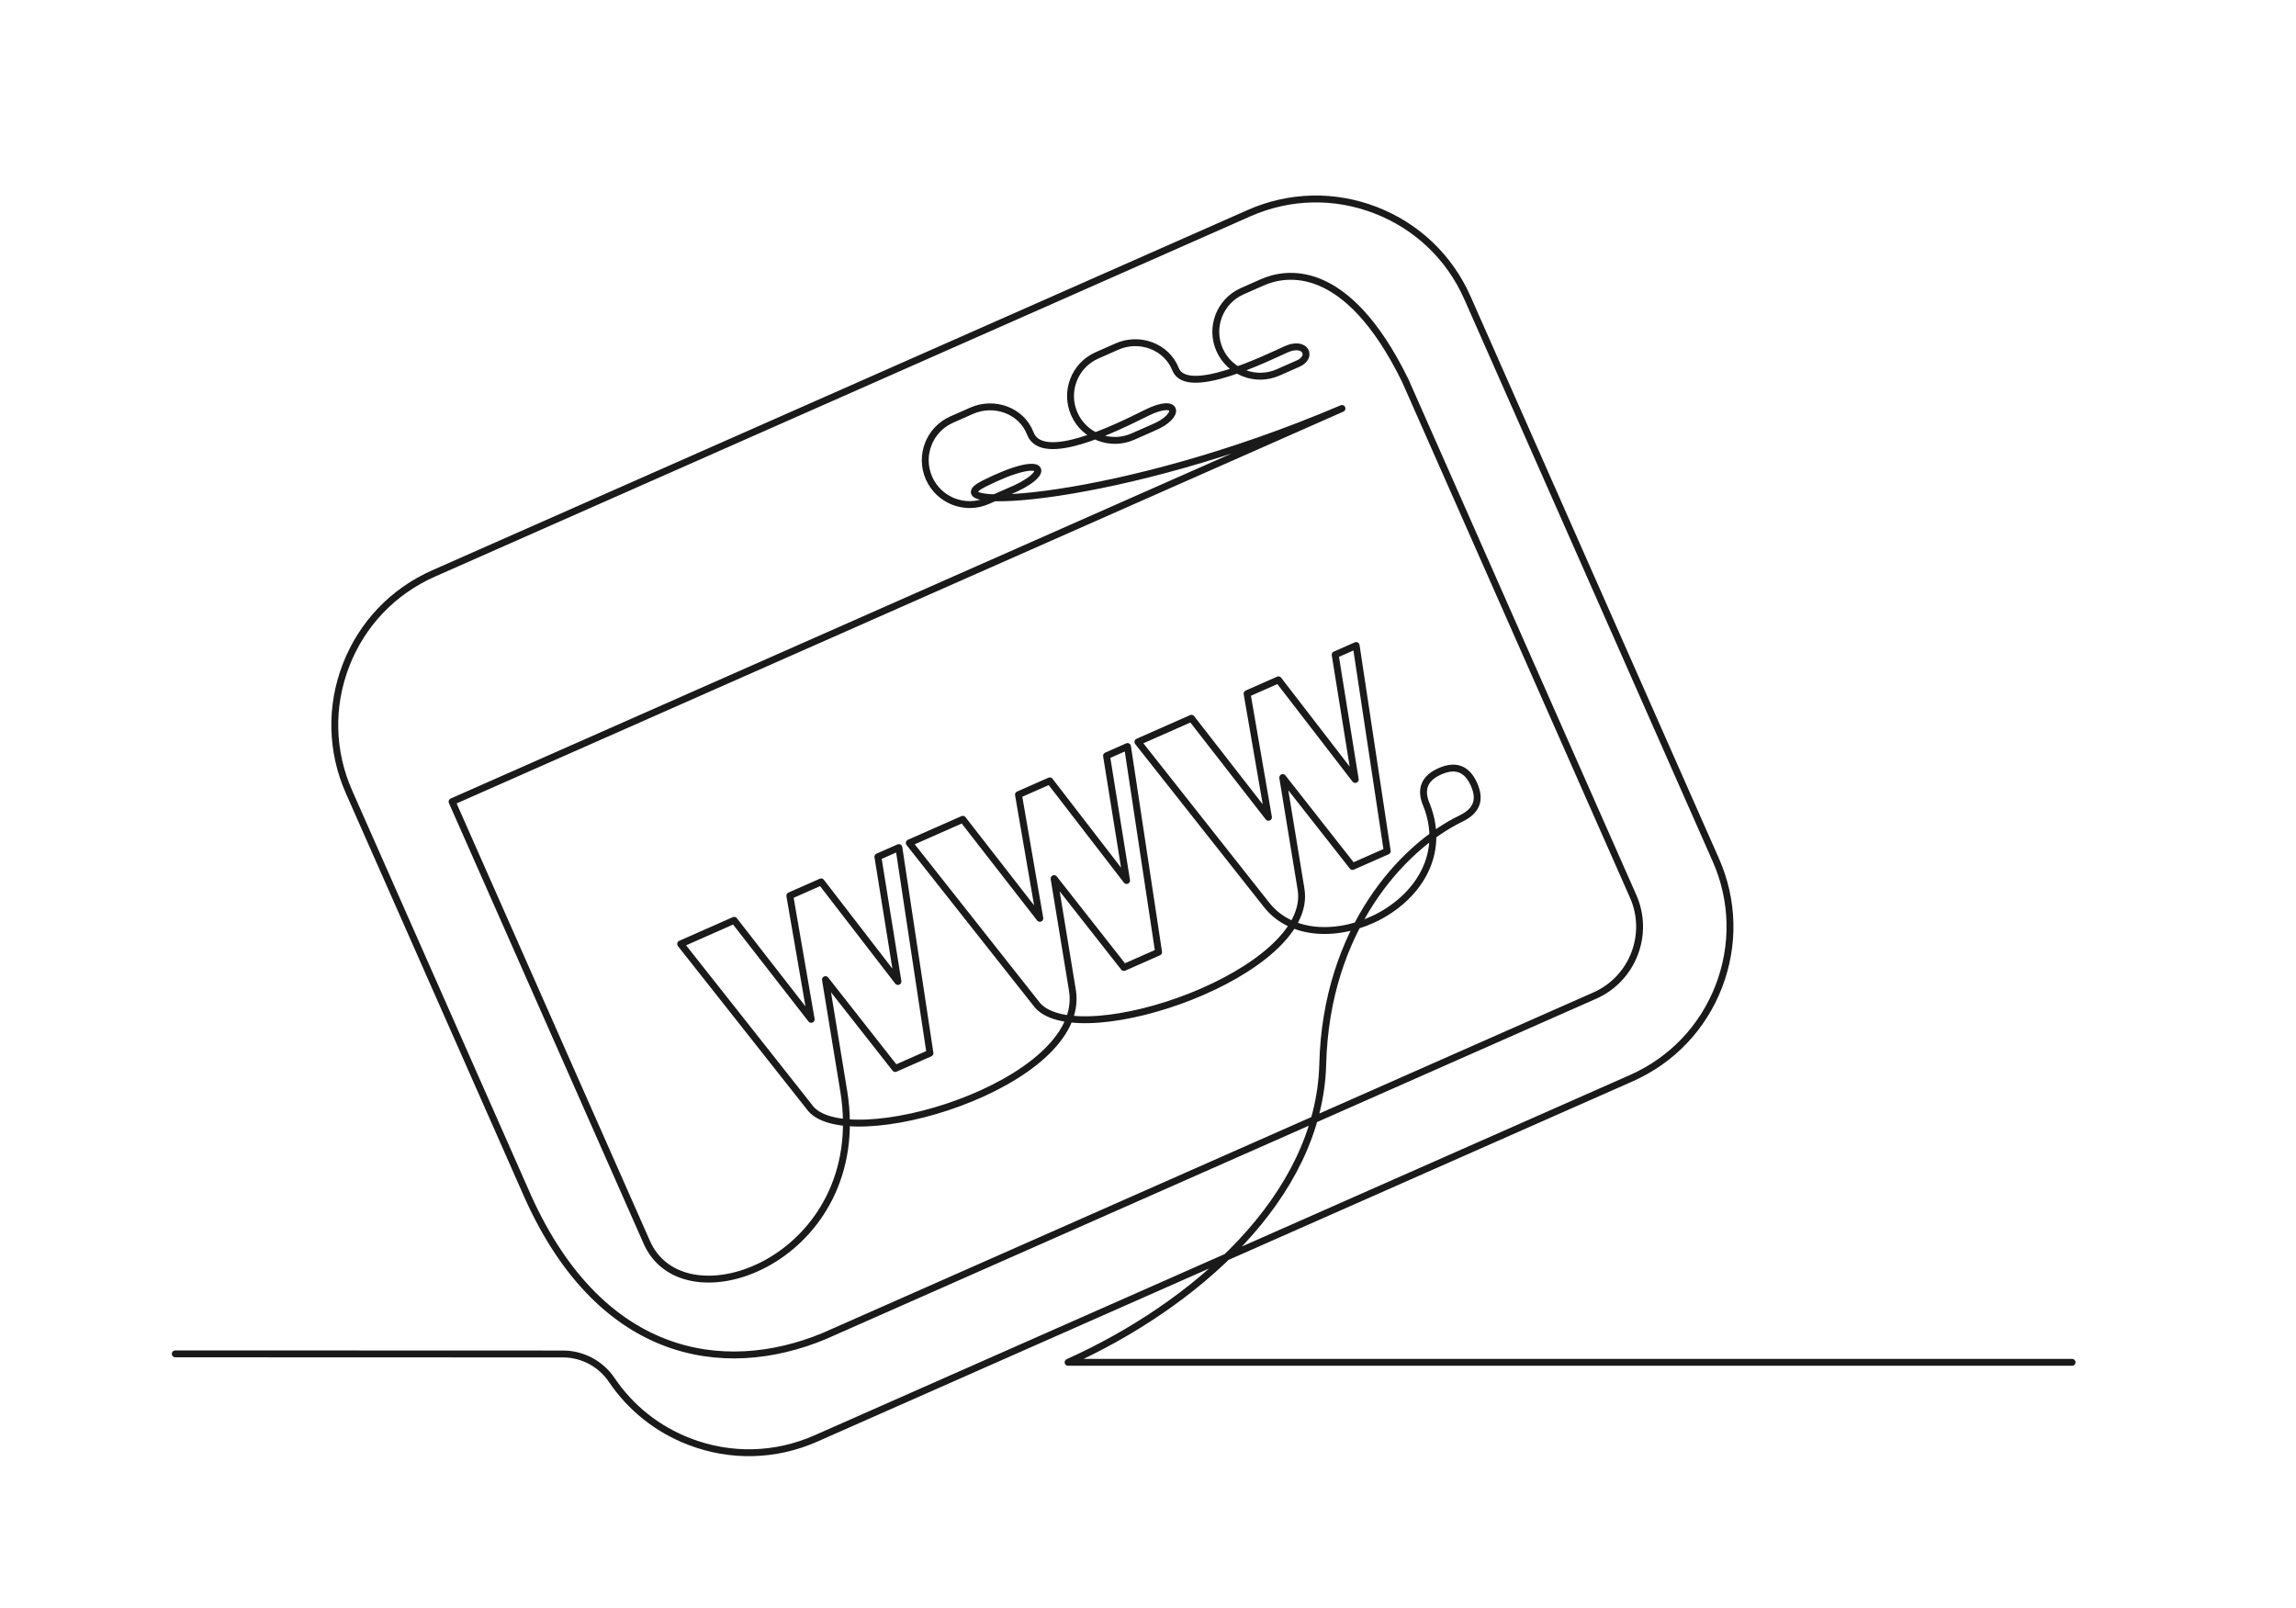
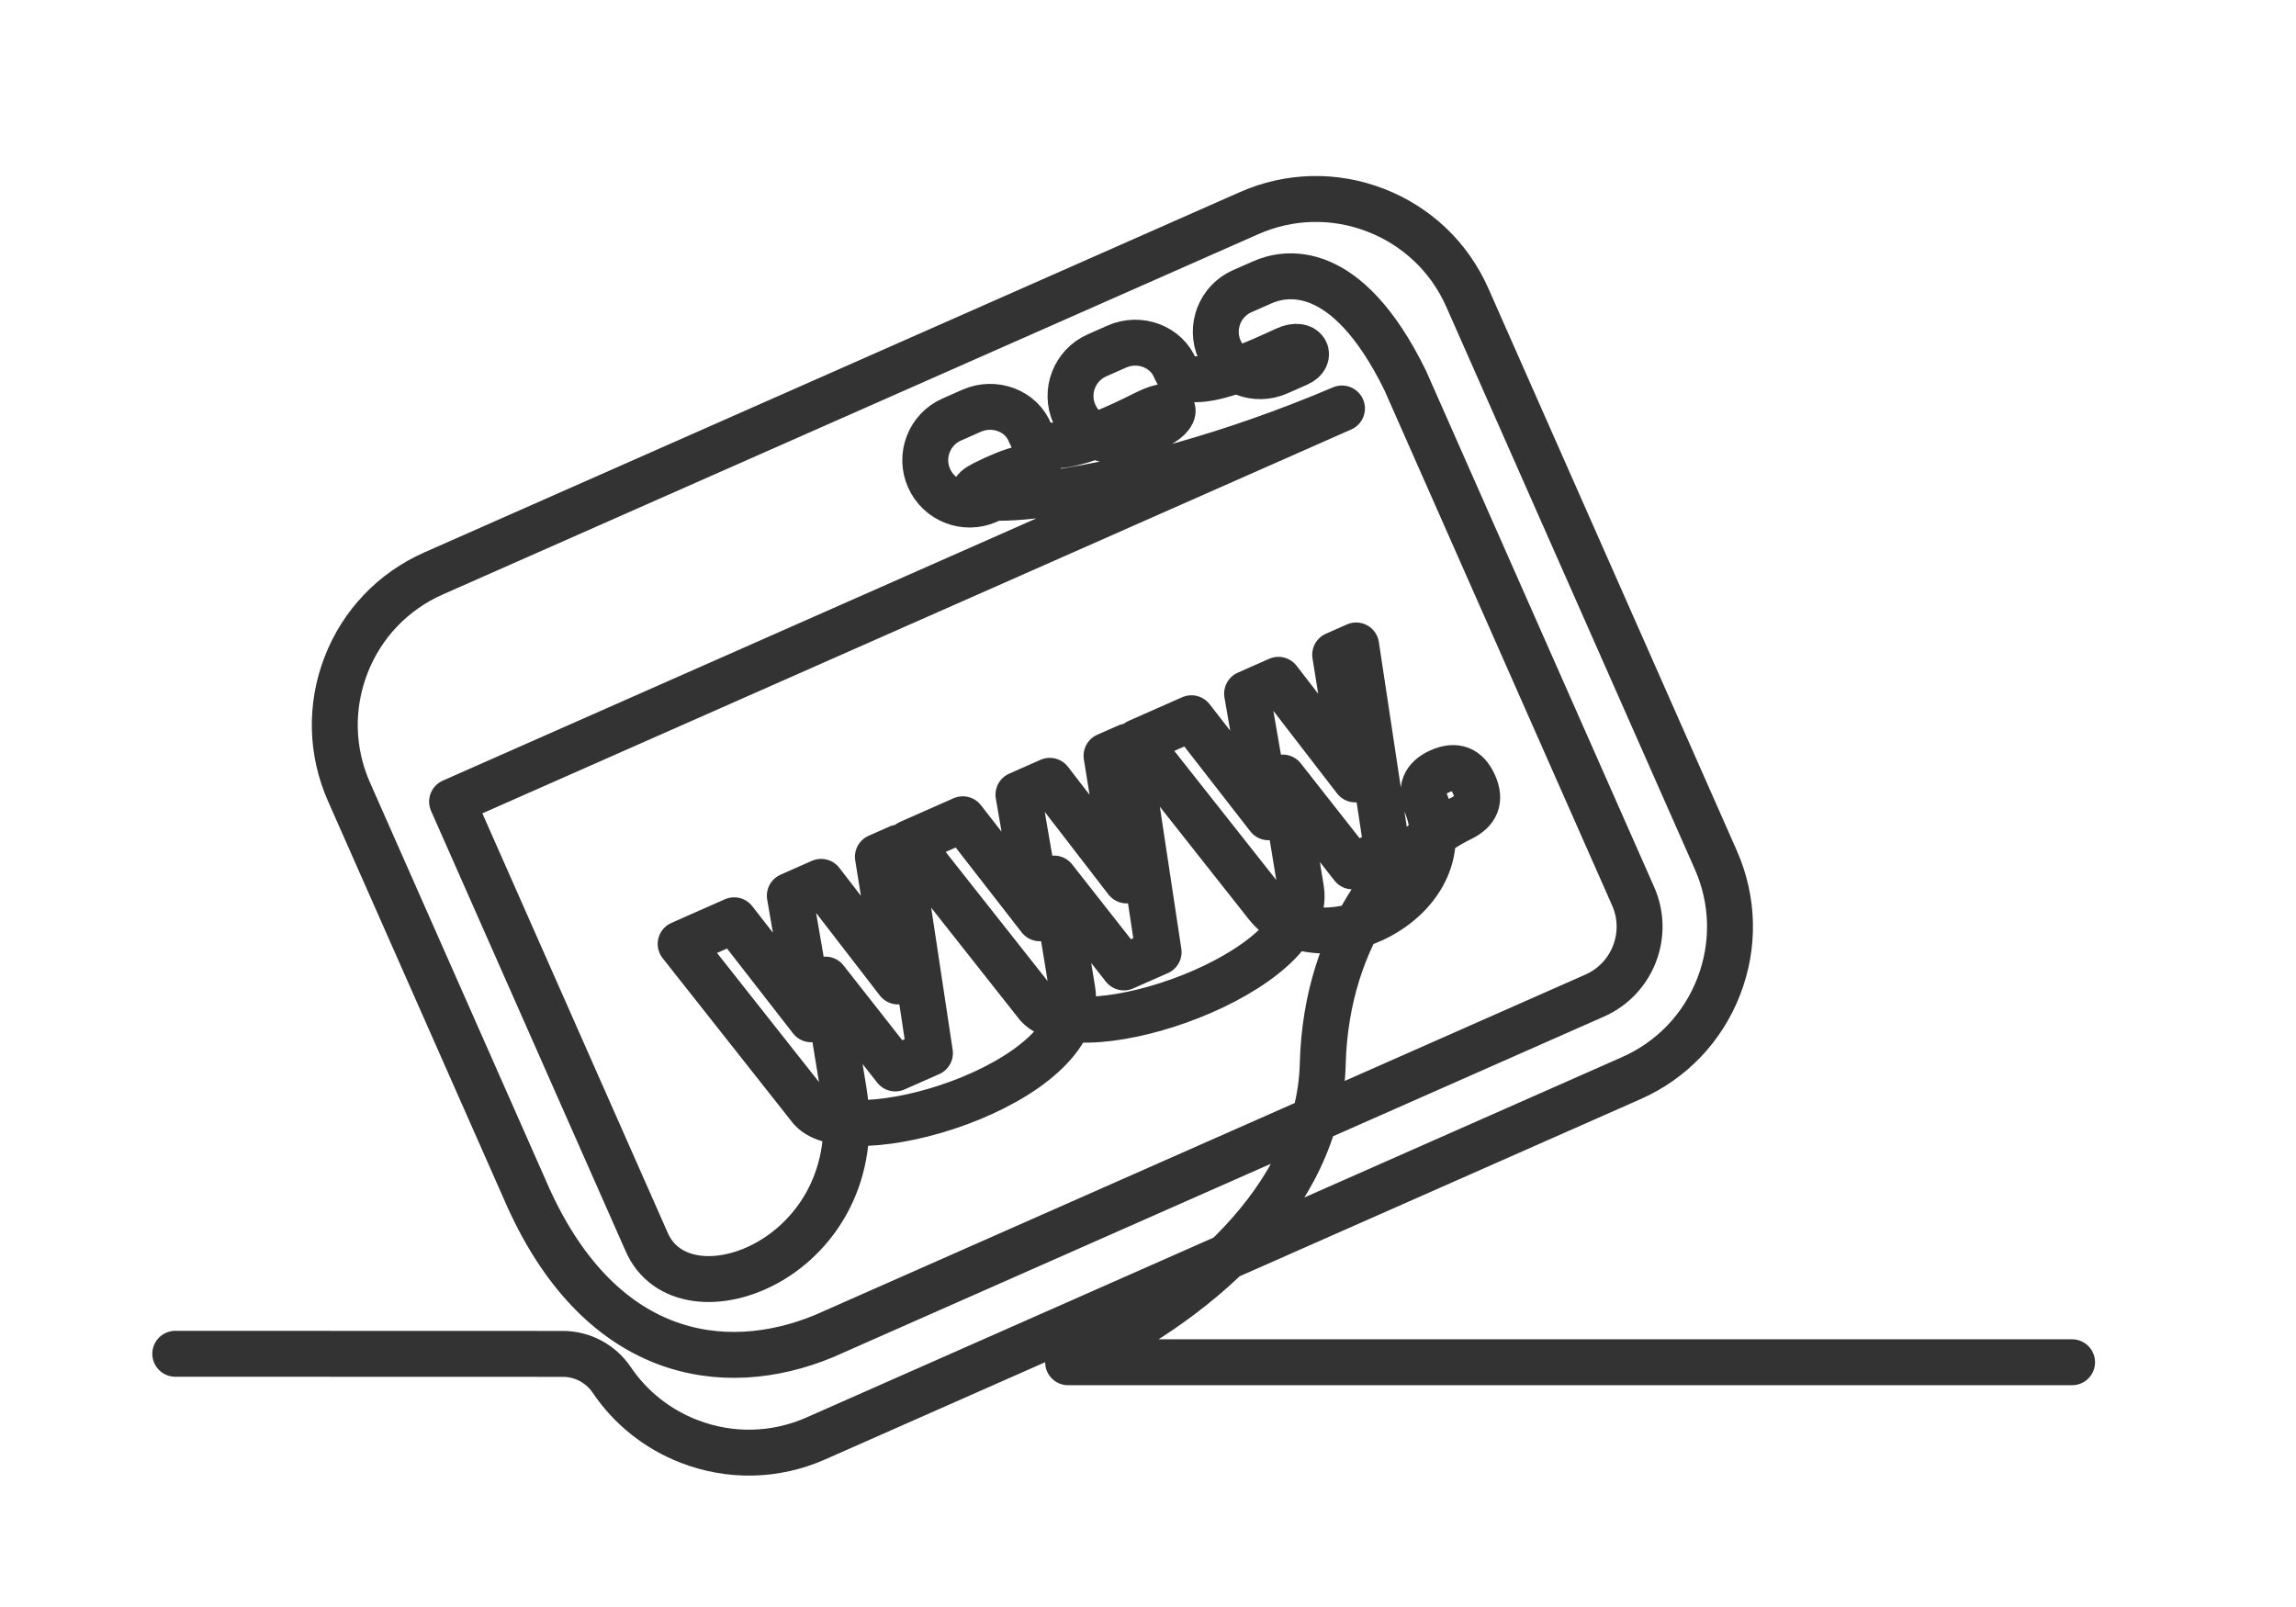
- <svg xmlns="http://www.w3.org/2000/svg" version="1.1" id="svg2" xml:space="preserve" width="6666.656" height="4666.66" viewBox="0 0 6666.656 4666.66">
-   <defs id="defs6" />
-   <g id="g8" transform="matrix(1.333333,0,0,-1.333333,0,4666.659)">
-     <g id="g10" transform="scale(0.1)">
-       <g id="g12" transform="scale(3.06748)">
-         <path d="M 16300,0 H 0 V 11410 H 16300 V 0" style="fill:transparent;fill-opacity:1;fill-rule:nonzero;stroke:none" id="path14" />
-       </g>
-       <g id="g16" transform="scale(2.7683)">
-         <path d="M 16300,1925.51 H 8402.16 c 983.45,443.05 1976.14,1290.14 2003.24,2346.35 27.1,1056.17 622.9,1706.14 1086.4,1931.15 122.1,59.28 158.8,144.31 103.9,268.43 -54.8,124.12 -144.3,158.76 -268.4,103.93 -124.1,-54.87 -158.8,-144.35 -103.9,-268.43 298.2,-766.18 -862.4,-1294.01 -1261.58,-779.98 l -1010.34,1279.31 421.02,186.03 605.93,-779.07 -168.04,972.55 246.51,108.91 604.1,-783.66 -157.8,980.9 165,72.93 244.5,-1617.71 -272.9,-120.58 -549.1,699.2 144,-878.23 C 10342.4,4990.86 8503.48,4357.98 8163.2,4732.22 l -1010.29,1279.3 420.98,186.04 605.93,-779.07 -168.01,972.54 246.43,108.91 604.2,-783.65 -157.82,980.89 165.01,72.93 244.52,-1617.71 -272.91,-120.58 -549.18,699.2 144.05,-878.22 C 8558.17,4108.69 6633.6,3541.38 6364.63,3937.47 l -1010.33,1279.3 420.98,186.04 605.96,-779.07 -168.04,972.54 246.43,108.92 604.2,-783.66 -157.82,980.89 165.01,72.93 244.52,-1617.7 -272.92,-120.62 -549.18,699.24 144.06,-878.23 C 6850.99,2745.58 5375.07,2187.12 5084.31,2878.26 L 3556.3,6336.27 10556.6,9429.51 C 8784.96,8674.17 7308.96,8620.63 7739.8,8837.55 c 504.43,253.96 551.03,80.95 186.61,-64.7 l -157.38,-69.53 c -176.47,-77.99 -382.73,1.84 -460.68,178.3 -77.99,176.47 1.84,382.72 178.3,460.69 l 157.39,69.55 c 176.46,77.97 391.76,1.85 460.68,-178.32 92.51,-241.71 654.23,31.55 912.33,160.59 258.06,129.04 275.98,-24.99 52.16,-116.31 l -157.39,-69.54 c -176.46,-77.97 -382.72,1.86 -460.68,178.32 -77.99,176.46 1.88,382.72 178.3,460.68 l 157.43,69.55 c 176.43,77.97 389.63,1.03 460.68,-178.32 88.28,-222.93 718.35,88.29 870.15,156.61 151.8,68.32 212.5,-60.1 94.3,-112.32 l -157.4,-69.55 c -176.45,-77.97 -382.67,1.86 -460.66,178.32 -77.96,176.43 1.87,382.73 178.34,460.73 l 157.39,69.5 c 176.43,78 658.63,179.3 1124.73,-772.36 l 1793,-4058 c 132,-298.63 -3.6,-648.91 -302.2,-780.87 L 6481.88,2131.34 C 5689.92,1803.31 4700.9,1952.24 4127.8,3284.98 L 2745.37,6413.57 c -140.62,318.25 -148.9,672.22 -23.3,996.68 125.6,324.46 370.04,580.61 688.29,721.24 L 9825.27,10966 c 318.23,140.7 672.23,148.9 996.63,23.3 324.5,-125.6 580.7,-370 721.3,-688.2 l 1954.1,-4422.51 c 140.7,-318.25 148.9,-672.22 23.3,-996.68 -125.6,-324.46 -370,-580.61 -688.3,-721.23 L 6417.44,1326.12 c -318.25,-140.63 -672.22,-148.9 -996.68,-23.3 -250.84,97.1 -460.82,265.22 -608.2,483.55 -86.19,127.69 -229.71,204.78 -383.81,204.82 l -3049.93,1.01" style="fill:none;stroke:#1a1a1a;stroke-width:54.185;stroke-linecap:round;stroke-linejoin:round;stroke-miterlimit:10;stroke-dasharray:none;stroke-opacity:1" id="path18" />
-       </g>
-     </g>
-   </g>
+ <svg xmlns="http://www.w3.org/2000/svg" width="100" height="70" viewBox="0 0 100 70" fill="none">
+   <path d="M90.247 59.339H46.52C51.964 56.886 57.461 52.196 57.611 46.348C57.761 40.501 61.059 36.902 63.626 35.656C64.302 35.328 64.505 34.857 64.201 34.17C63.897 33.483 63.402 33.291 62.715 33.595C62.028 33.898 61.836 34.394 62.139 35.081C63.791 39.323 57.365 42.245 55.155 39.399L49.561 32.316L51.892 31.286L55.247 35.6L54.316 30.215L55.681 29.612L59.026 33.951L58.152 28.52L59.066 28.116L60.419 37.073L58.908 37.74L55.868 33.869L56.666 38.732C57.262 42.367 47.08 45.872 45.196 43.8L39.603 36.717L41.934 35.687L45.288 40L44.358 34.615L45.723 34.012L49.068 38.351L48.194 32.92L49.108 32.517L50.462 41.473L48.95 42.141L45.91 38.27L46.707 43.132C47.383 47.252 36.728 50.393 35.238 48.2L29.645 41.117L31.975 40.087L35.33 44.4L34.4 39.016L35.764 38.413L39.11 42.751L38.236 37.321L39.15 36.917L40.503 45.873L38.992 46.541L35.952 42.67L36.749 47.532C37.931 54.799 29.76 57.891 28.15 54.064L19.69 34.919L58.448 17.793C48.639 21.974 40.467 22.271 42.852 21.07C45.645 19.664 45.903 20.622 43.885 21.428L43.014 21.813C42.037 22.245 40.895 21.803 40.464 20.826C40.032 19.849 40.474 18.707 41.451 18.275L42.322 17.89C43.299 17.459 44.491 17.88 44.873 18.878C45.385 20.216 48.495 18.703 49.924 17.988C51.353 17.274 51.452 18.127 50.213 18.632L49.341 19.017C48.364 19.449 47.222 19.007 46.791 18.03C46.359 17.053 46.801 15.911 47.778 15.479L48.649 15.094C49.626 14.663 50.807 15.089 51.2 16.082C51.689 17.316 55.177 15.593 56.018 15.215C56.858 14.836 57.194 15.547 56.54 15.836L55.668 16.221C54.691 16.653 53.55 16.211 53.118 15.234C52.686 14.257 53.128 13.115 54.105 12.683L54.977 12.299C55.953 11.867 58.623 11.306 61.204 16.575L71.131 39.042C71.862 40.696 71.111 42.635 69.458 43.366L35.888 58.2C31.503 60.016 26.027 59.191 22.854 51.812L15.2 34.491C14.421 32.728 14.376 30.769 15.071 28.972C15.766 27.176 17.12 25.758 18.882 24.979L54.399 9.286C56.161 8.507 58.12 8.461 59.917 9.157C61.713 9.852 63.132 11.205 63.91 12.967L74.729 37.453C75.508 39.215 75.554 41.174 74.858 42.971C74.163 44.767 72.81 46.185 71.047 46.964L35.531 62.658C33.769 63.436 31.809 63.482 30.013 62.787C28.624 62.249 27.461 61.318 26.645 60.11C26.168 59.403 25.373 58.976 24.52 58.975L7.634 58.97" stroke="#333333" stroke-width="2" stroke-miterlimit="10" stroke-linecap="round" stroke-linejoin="round" />
</svg>
